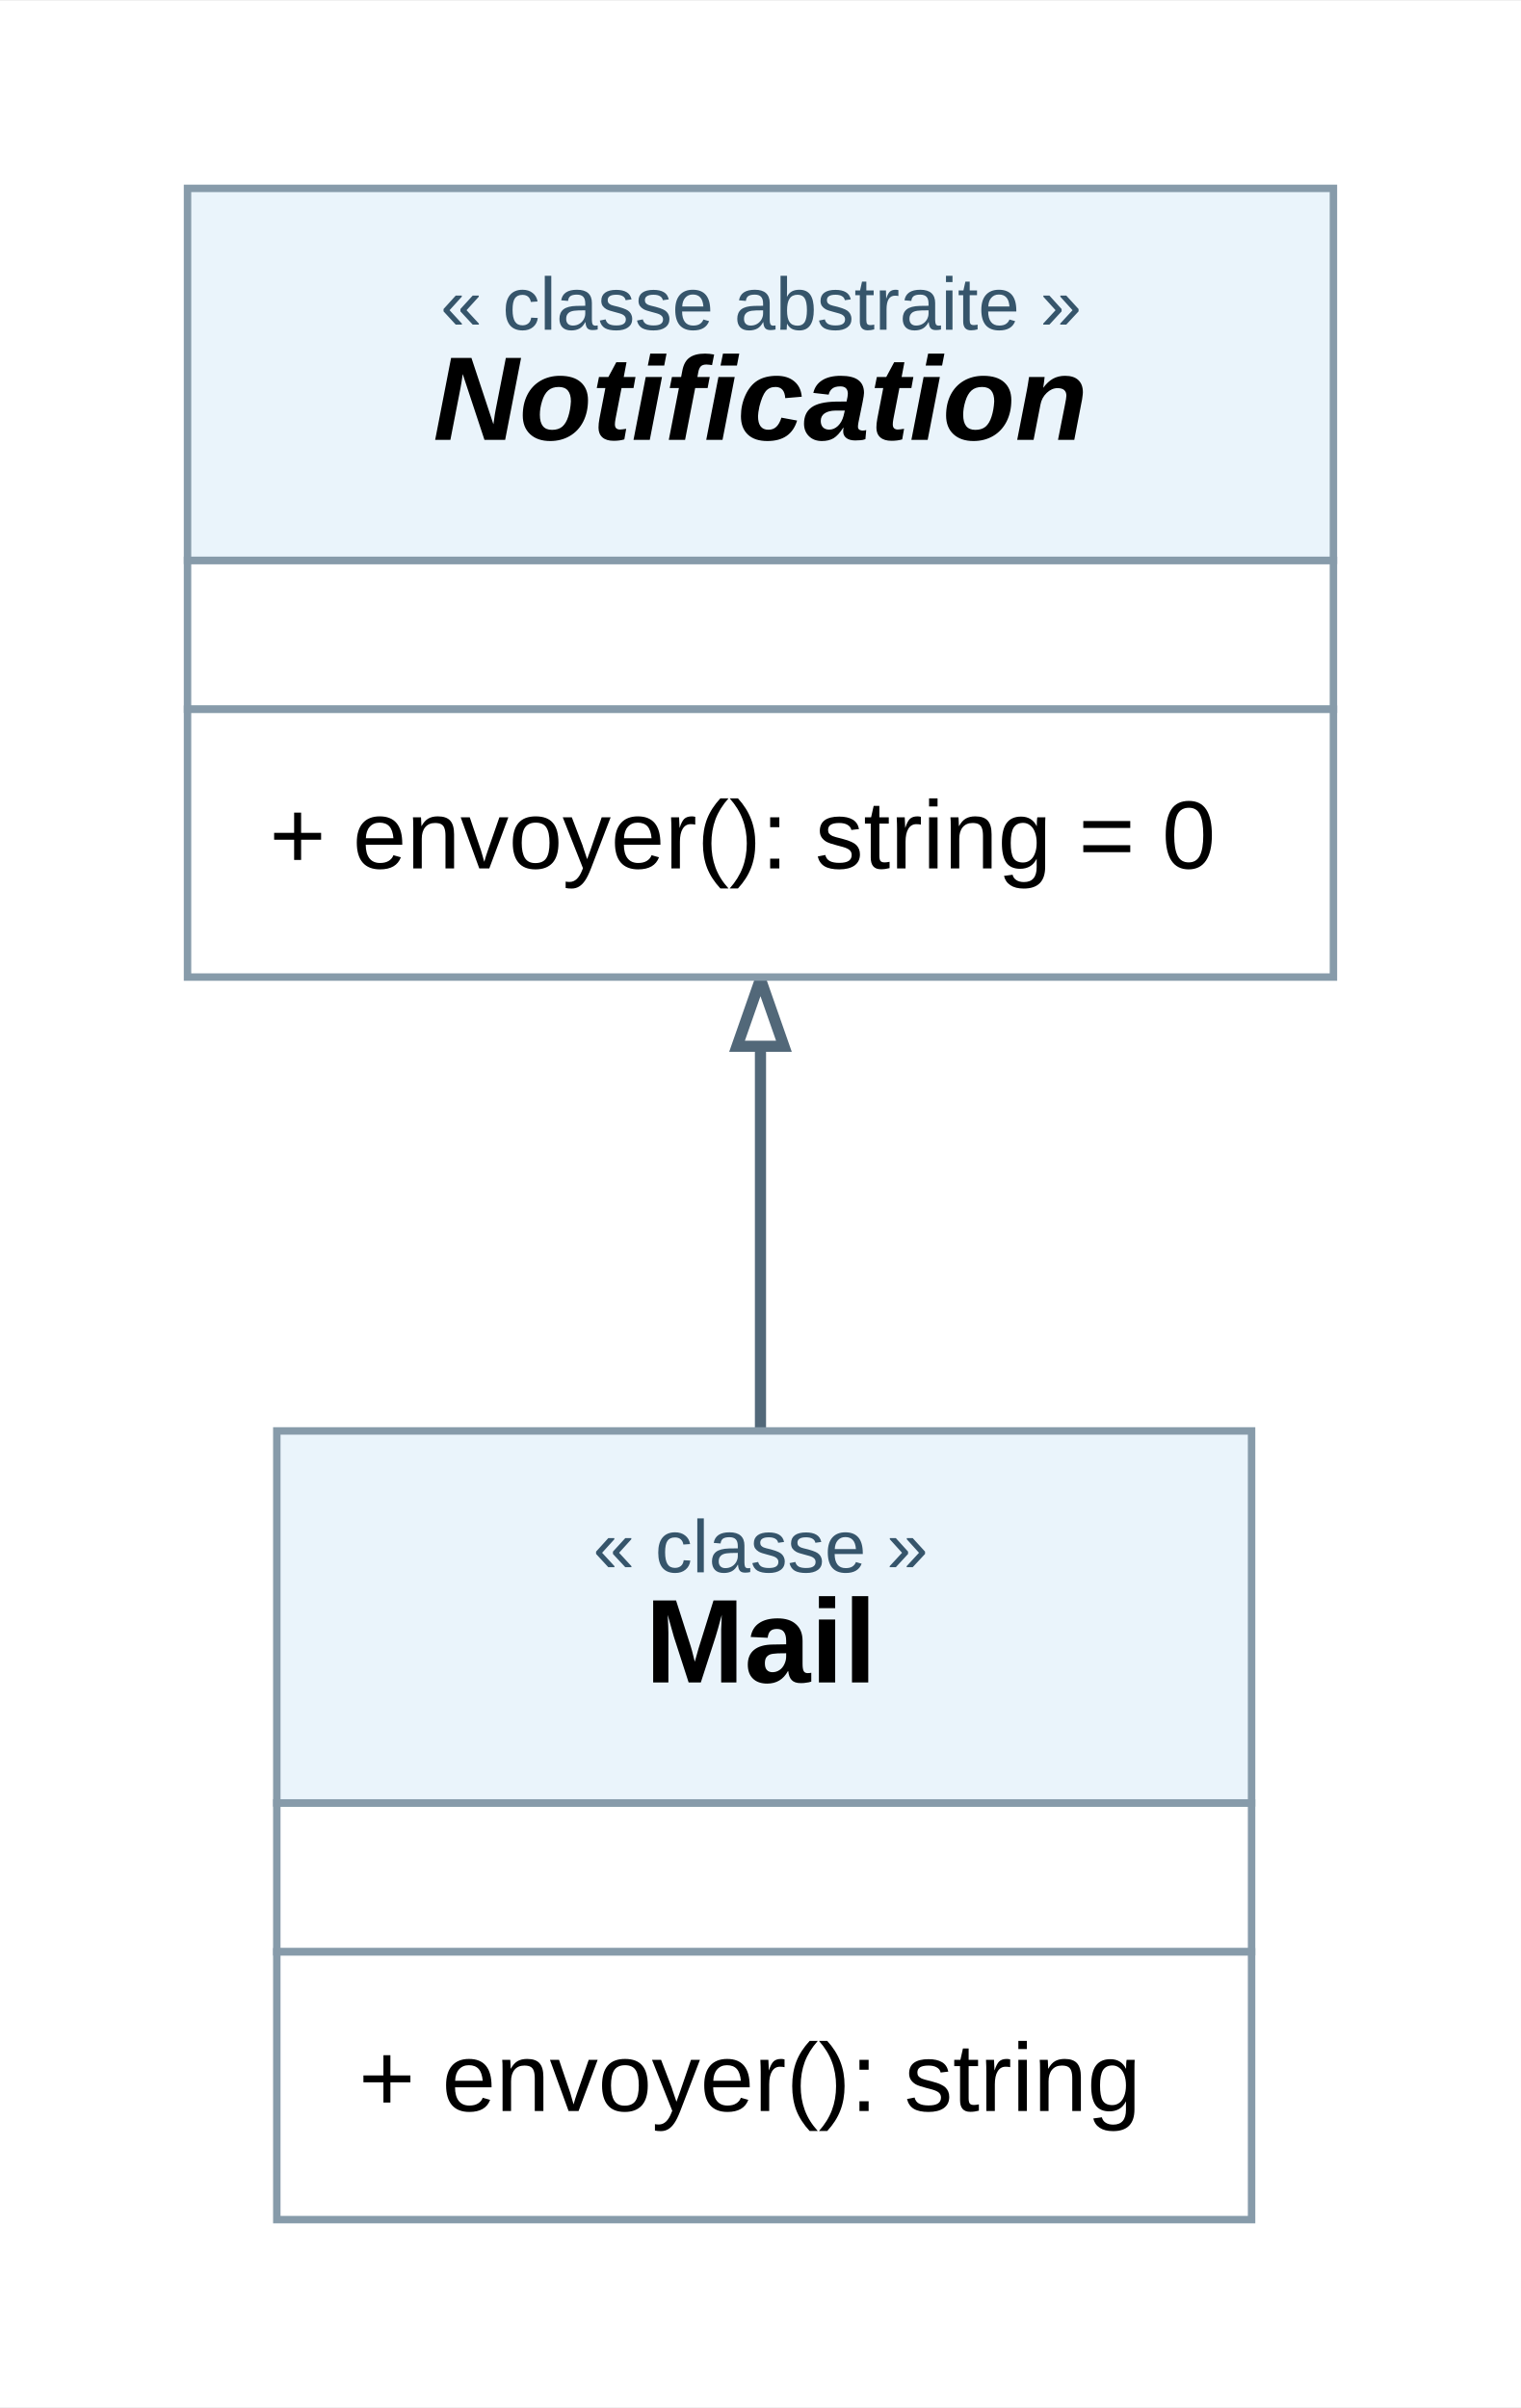
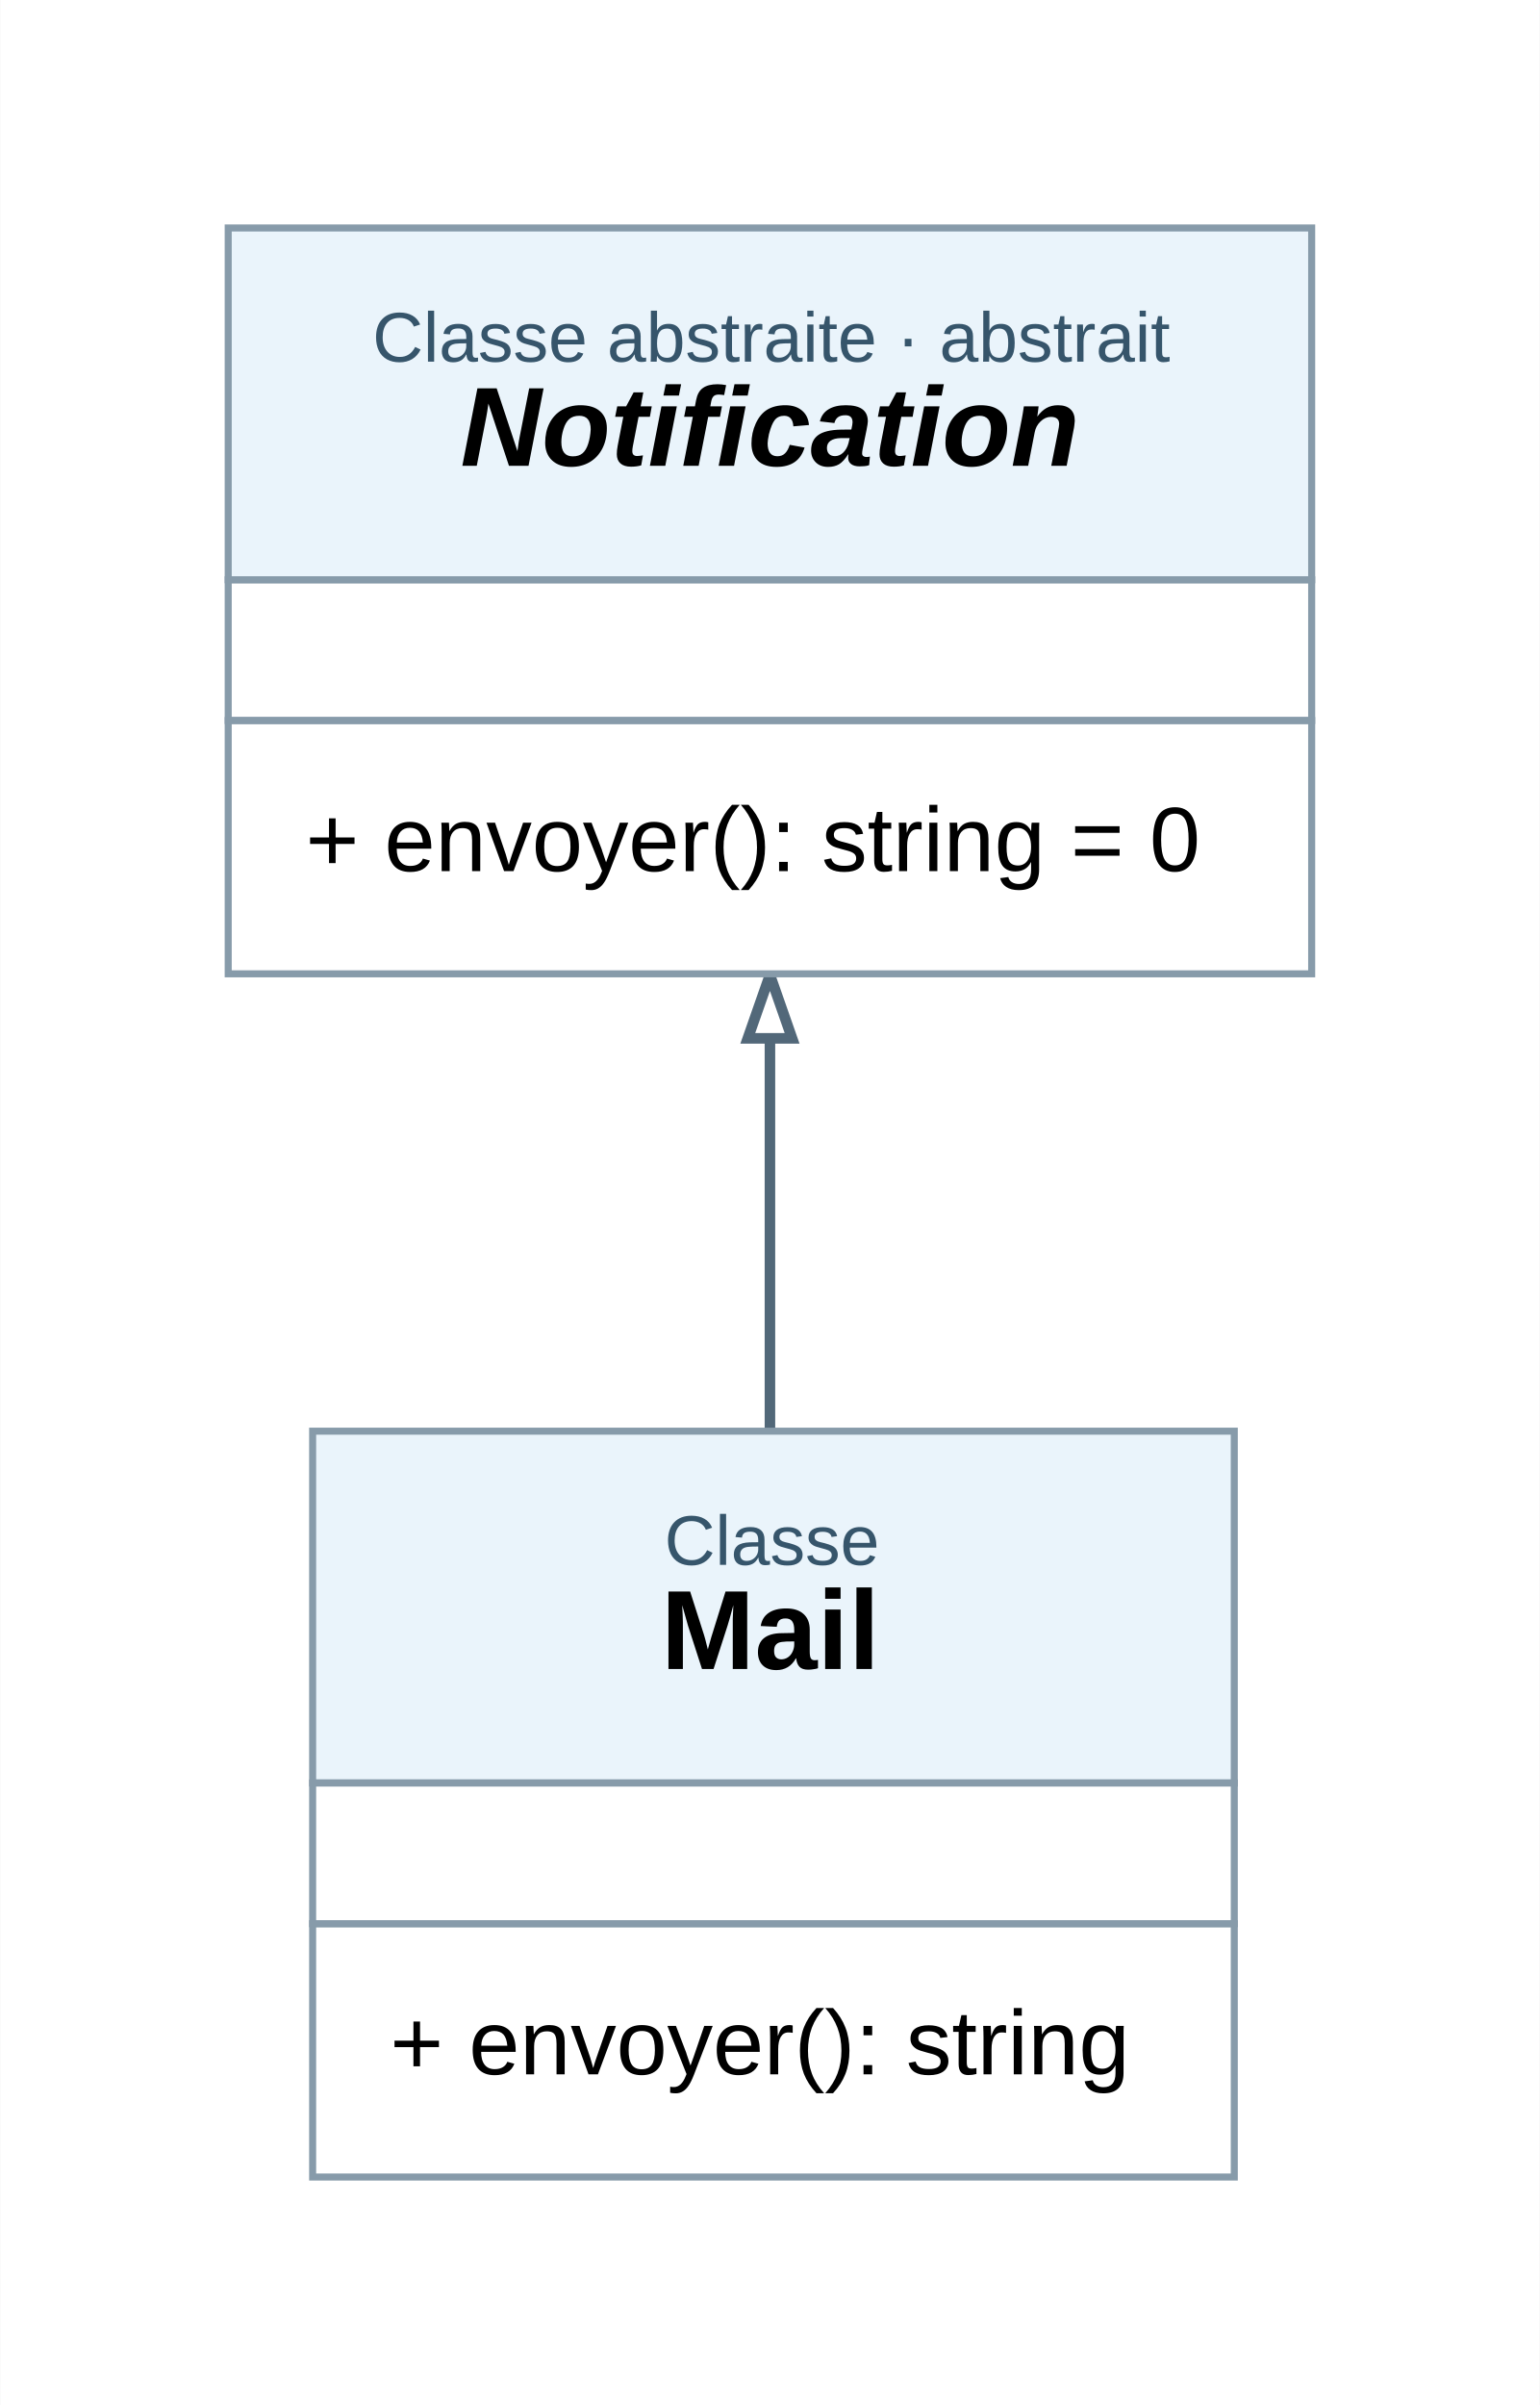
- <svg xmlns="http://www.w3.org/2000/svg" width="204pt" height="323pt" viewBox="0.00 0.00 204.40 323.40">
-   <g id="graph0" class="graph" transform="scale(1 1) rotate(0) translate(25.2 298.2)">
-     <polygon fill="white" stroke="transparent" points="-25.2,25.2 -25.2,-298.2 179.2,-298.2 179.2,25.2 -25.2,25.2" />
+ <svg xmlns="http://www.w3.org/2000/svg" width="219pt" height="342pt" viewBox="0.00 0.00 218.80 341.80">
+   <g id="graph0" class="graph" transform="scale(1 1) rotate(0) translate(32.4 309.4)">
+     <polygon fill="white" stroke="transparent" points="-32.4,32.4 -32.4,-309.4 186.4,-309.4 186.4,32.4 -32.4,32.4" />
    <g id="edge1" class="edge">
-       <path fill="none" stroke="#526879" stroke-width="1.5" d="M77,-157.7C77,-157.7 77,-106.08 77,-106.08" />
-       <polygon fill="none" stroke="#526879" stroke-width="1.5" points="73.85,-157.7 77,-166.7 80.15,-157.7 73.85,-157.7" />
+       <path fill="none" stroke="#526879" stroke-width="1.5" d="M77,-161.83C77,-161.83 77,-106.14 77,-106.14" />
+       <polygon fill="none" stroke="#526879" stroke-width="1.5" points="73.85,-161.83 77,-170.83 80.15,-161.83 73.85,-161.83" />
    </g>
    <g id="node1" class="node">
-       <polygon fill="white" stroke="transparent" points="0,-167 0,-273 154,-273 154,-167 0,-167" />
-       <polygon fill="#eaf4fb" stroke="transparent" points="0,-223 0,-273 154,-273 154,-223 0,-223" />
-       <polygon fill="none" stroke="#879baa" points="0,-223 0,-273 154,-273 154,-223 0,-223" />
-       <text text-anchor="start" x="34" y="-254" font-family="Arial" font-size="10.00" fill="#36556b">« classe abstraite »</text>
-       <text text-anchor="start" x="33" y="-239.2" font-family="Arial" font-weight="bold" font-style="italic" font-size="16.00">Notification</text>
-       <polygon fill="none" stroke="#879baa" points="0,-203 0,-223 154,-223 154,-203 0,-203" />
-       <text text-anchor="start" x="3" y="-209.6" font-family="Arial" font-size="13.00"> </text>
-       <polygon fill="none" stroke="#879baa" points="0,-167 0,-203 154,-203 154,-167 0,-167" />
-       <text text-anchor="start" x="11" y="-181.6" font-family="Arial" font-size="13.00">+ envoyer(): string = 0</text>
+       <polygon fill="white" stroke="transparent" points="0,-171 0,-277 154,-277 154,-171 0,-171" />
+       <polygon fill="#eaf4fb" stroke="transparent" points="0,-227 0,-277 154,-277 154,-227 0,-227" />
+       <polygon fill="none" stroke="#879baa" points="0,-227 0,-277 154,-277 154,-227 0,-227" />
+       <text text-anchor="start" x="20.5" y="-258" font-family="Arial" font-size="10.00" fill="#36556b">Classe abstraite · abstrait</text>
+       <text text-anchor="start" x="33" y="-243.2" font-family="Arial" font-weight="bold" font-style="italic" font-size="16.00">Notification</text>
+       <polygon fill="none" stroke="#879baa" points="0,-207 0,-227 154,-227 154,-207 0,-207" />
+       <text text-anchor="start" x="75" y="-213.6" font-family="Arial" font-size="13.00"> </text>
+       <polygon fill="none" stroke="#879baa" points="0,-171 0,-207 154,-207 154,-171 0,-171" />
+       <text text-anchor="start" x="11" y="-185.6" font-family="Arial" font-size="13.00">+ envoyer(): string = 0</text>
    </g>
    <g id="node2" class="node">
      <polygon fill="white" stroke="transparent" points="11.5,0 11.5,-106 142.5,-106 142.5,0 11.5,0" />
      <polygon fill="#eaf4fb" stroke="transparent" points="12,-56 12,-106 143,-106 143,-56 12,-56" />
      <polygon fill="none" stroke="#879baa" points="12,-56 12,-106 143,-106 143,-56 12,-56" />
-       <text text-anchor="start" x="54.5" y="-87" font-family="Arial" font-size="10.00" fill="#36556b">« classe »</text>
+       <text text-anchor="start" x="62" y="-87" font-family="Arial" font-size="10.00" fill="#36556b">Classe</text>
      <text text-anchor="start" x="61.5" y="-72.2" font-family="Arial" font-weight="bold" font-size="16.00">Mail</text>
      <polygon fill="none" stroke="#879baa" points="12,-36 12,-56 143,-56 143,-36 12,-36" />
-       <text text-anchor="start" x="15" y="-42.6" font-family="Arial" font-size="13.00"> </text>
+       <text text-anchor="start" x="75.5" y="-42.6" font-family="Arial" font-size="13.00"> </text>
      <polygon fill="none" stroke="#879baa" points="12,0 12,-36 143,-36 143,0 12,0" />
      <text text-anchor="start" x="23" y="-14.6" font-family="Arial" font-size="13.00">+ envoyer(): string</text>
    </g>
  </g>
</svg>
